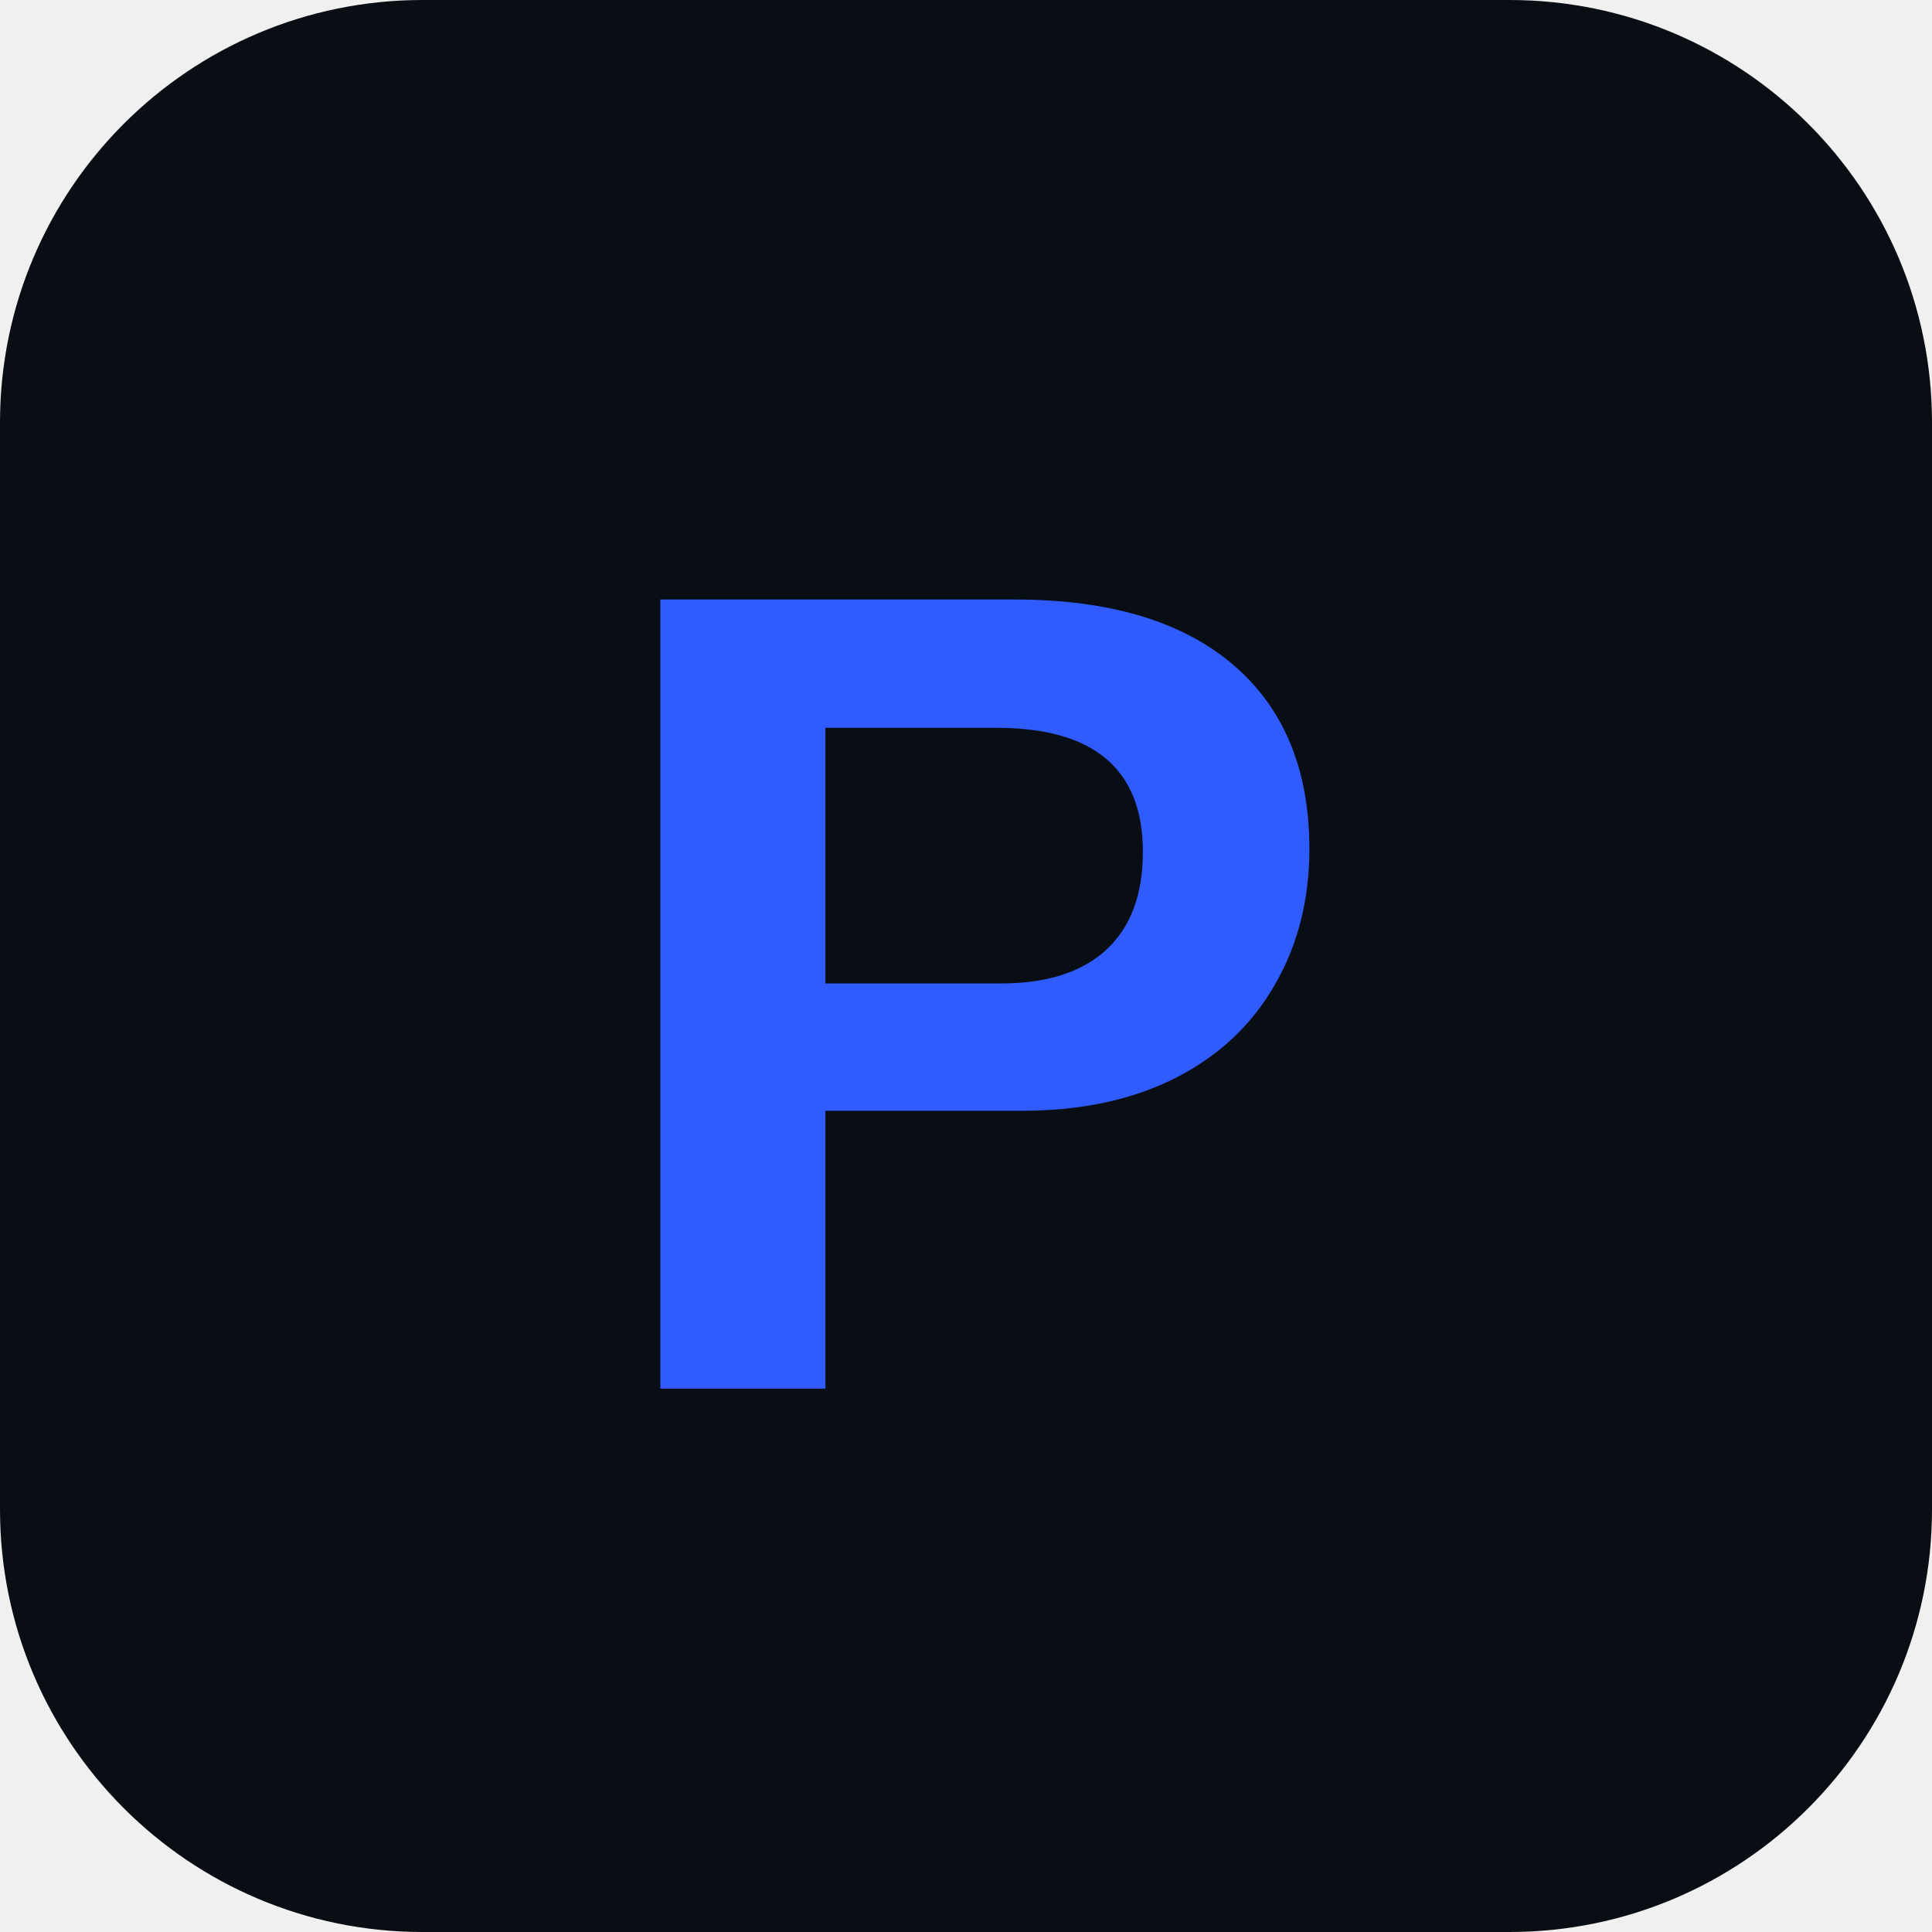
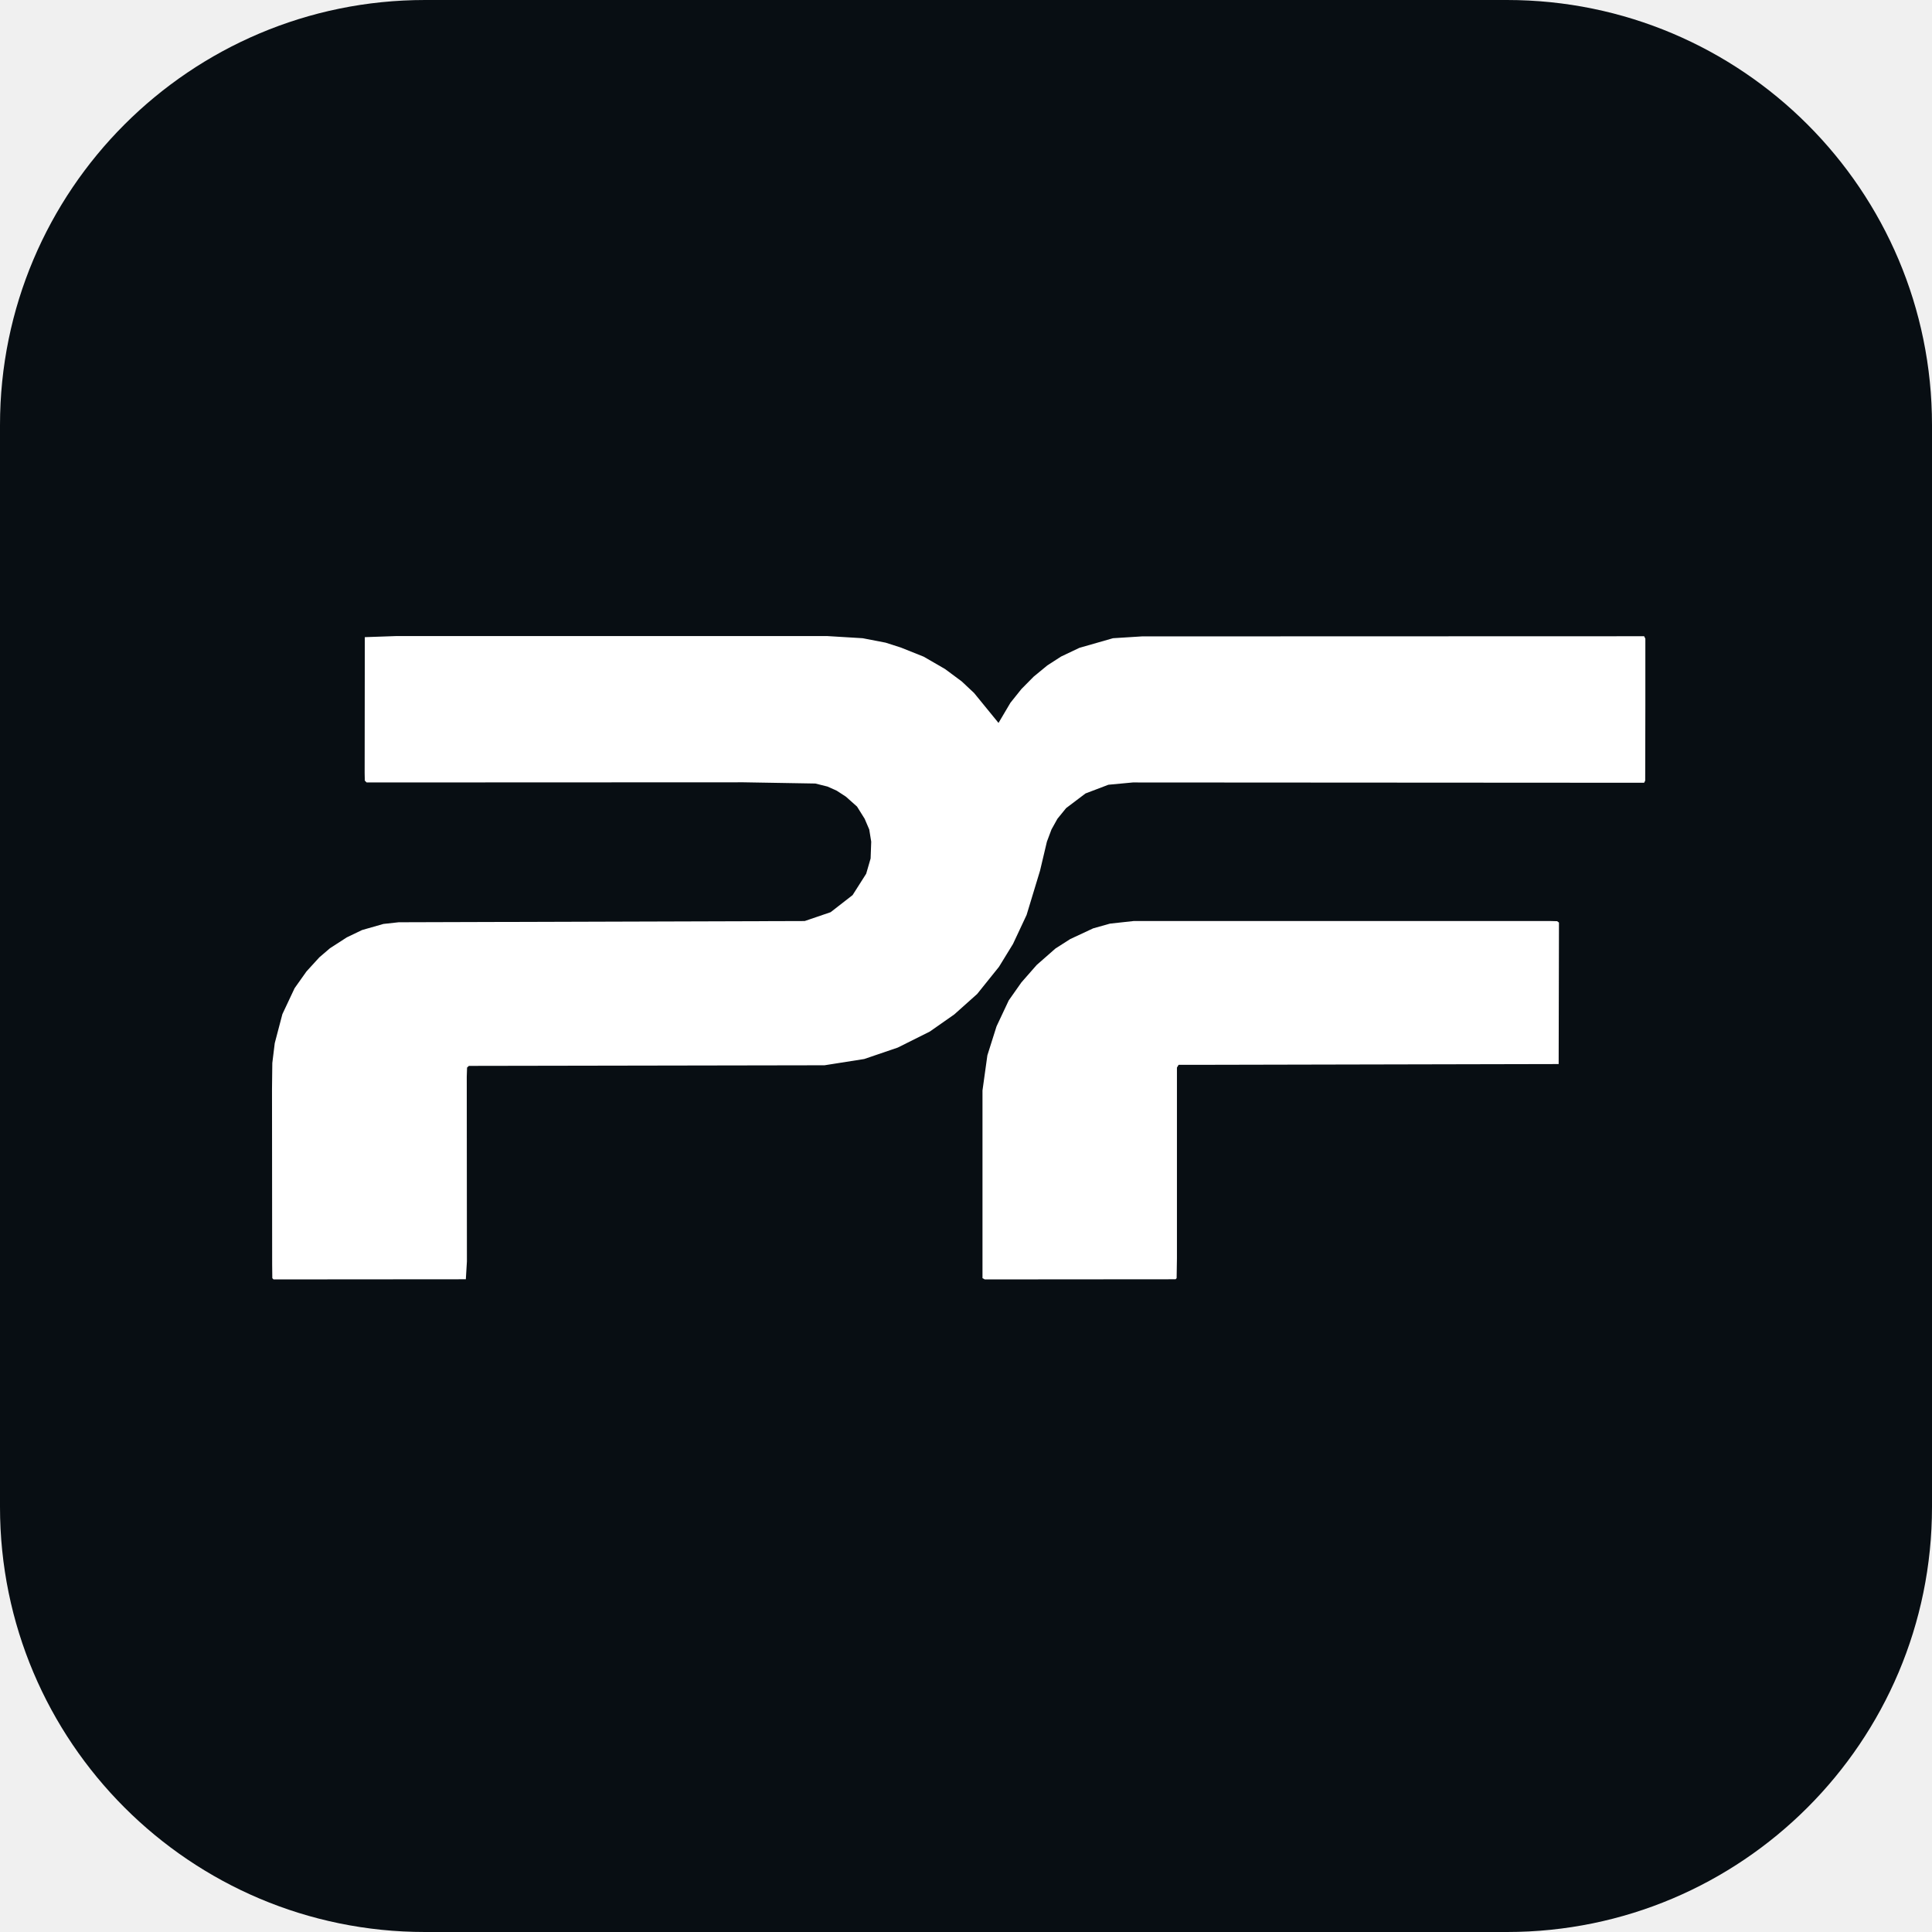
- <svg xmlns="http://www.w3.org/2000/svg" viewBox="0 0 64 64">
-   <rect width="64" height="64" rx="14" fill="#080e13" />
-   <text x="32" y="46" text-anchor="middle" font-family="Arial, sans-serif" font-weight="900" font-size="38" fill="#2f5bff">P</text>
+ <svg xmlns="http://www.w3.org/2000/svg" viewBox="0 0 1000 1000">
+   <rect width="1000" height="1000" rx="220" fill="#080e13" />
+   <g transform="translate(140 329) scale(0.79)">
+     <path fill="#ffffff" d="M61.8 1.0L82.0 0.3L365.0 0.3L388.0 1.7L403.0 4.6L413.0 7.8L428.0 13.8L442.0 21.9L452.9 30.0L461.0 37.6L477.0 57.2L484.8 44.0L492.0 35.0L500.0 26.9L509.0 19.5L518.0 13.7L530.0 8.0L552.0 1.7L571.0 0.5L900.0 0.4L900.8 2.0L900.8 46.0L900.7 95.0L900.0 96.4L565.0 96.2L549.0 97.7L534.0 103.4L521.3 113.0L515.6 120.0L511.7 127.0L508.7 135.0L504.2 154.0L495.4 183.0L486.5 202.0L477.3 217.0L463.0 234.8L448.0 248.2L432.0 259.4L411.0 269.9L389.0 277.4L363.0 281.5L130.0 281.9L128.8 283.0L128.6 289.0L128.7 410.0L128.0 421.7L2.0 421.8L1.2 421.0L1.1 412.0L1.0 297.0L1.2 280.0L2.8 267.0L7.8 248.0L15.8 231.0L23.6 220.0L32.0 210.8L39.0 204.8L50.0 197.7L60.0 192.9L74.0 188.9L84.0 187.8L350.0 187.0L367.0 181.2L381.4 170.0L390.3 156.0L393.2 146.0L393.6 135.0L392.3 127.0L389.3 120.0L384.3 112.0L377.0 105.5L371.0 101.6L365.0 98.9L357.0 96.9L310.0 96.1L63.0 96.2L61.8 95.0L61.7 90.0L61.8 1.0ZM565.5 187.0L839.0 187.0L843.0 187.1L844.2 188.0L844.0 280.7L610.0 281.2L595.0 281.2L593.9 283.0L593.9 408.0L593.7 421.0L593.0 421.7L468.0 421.8L466.5 421.0L466.5 298.0L469.7 275.0L475.7 256.0L483.7 239.0L492.0 227.2L502.0 215.8L514.3 205.0L524.0 198.8L539.0 191.8L550.0 188.7L565.5 187.0Z" />
+   </g>
</svg>
